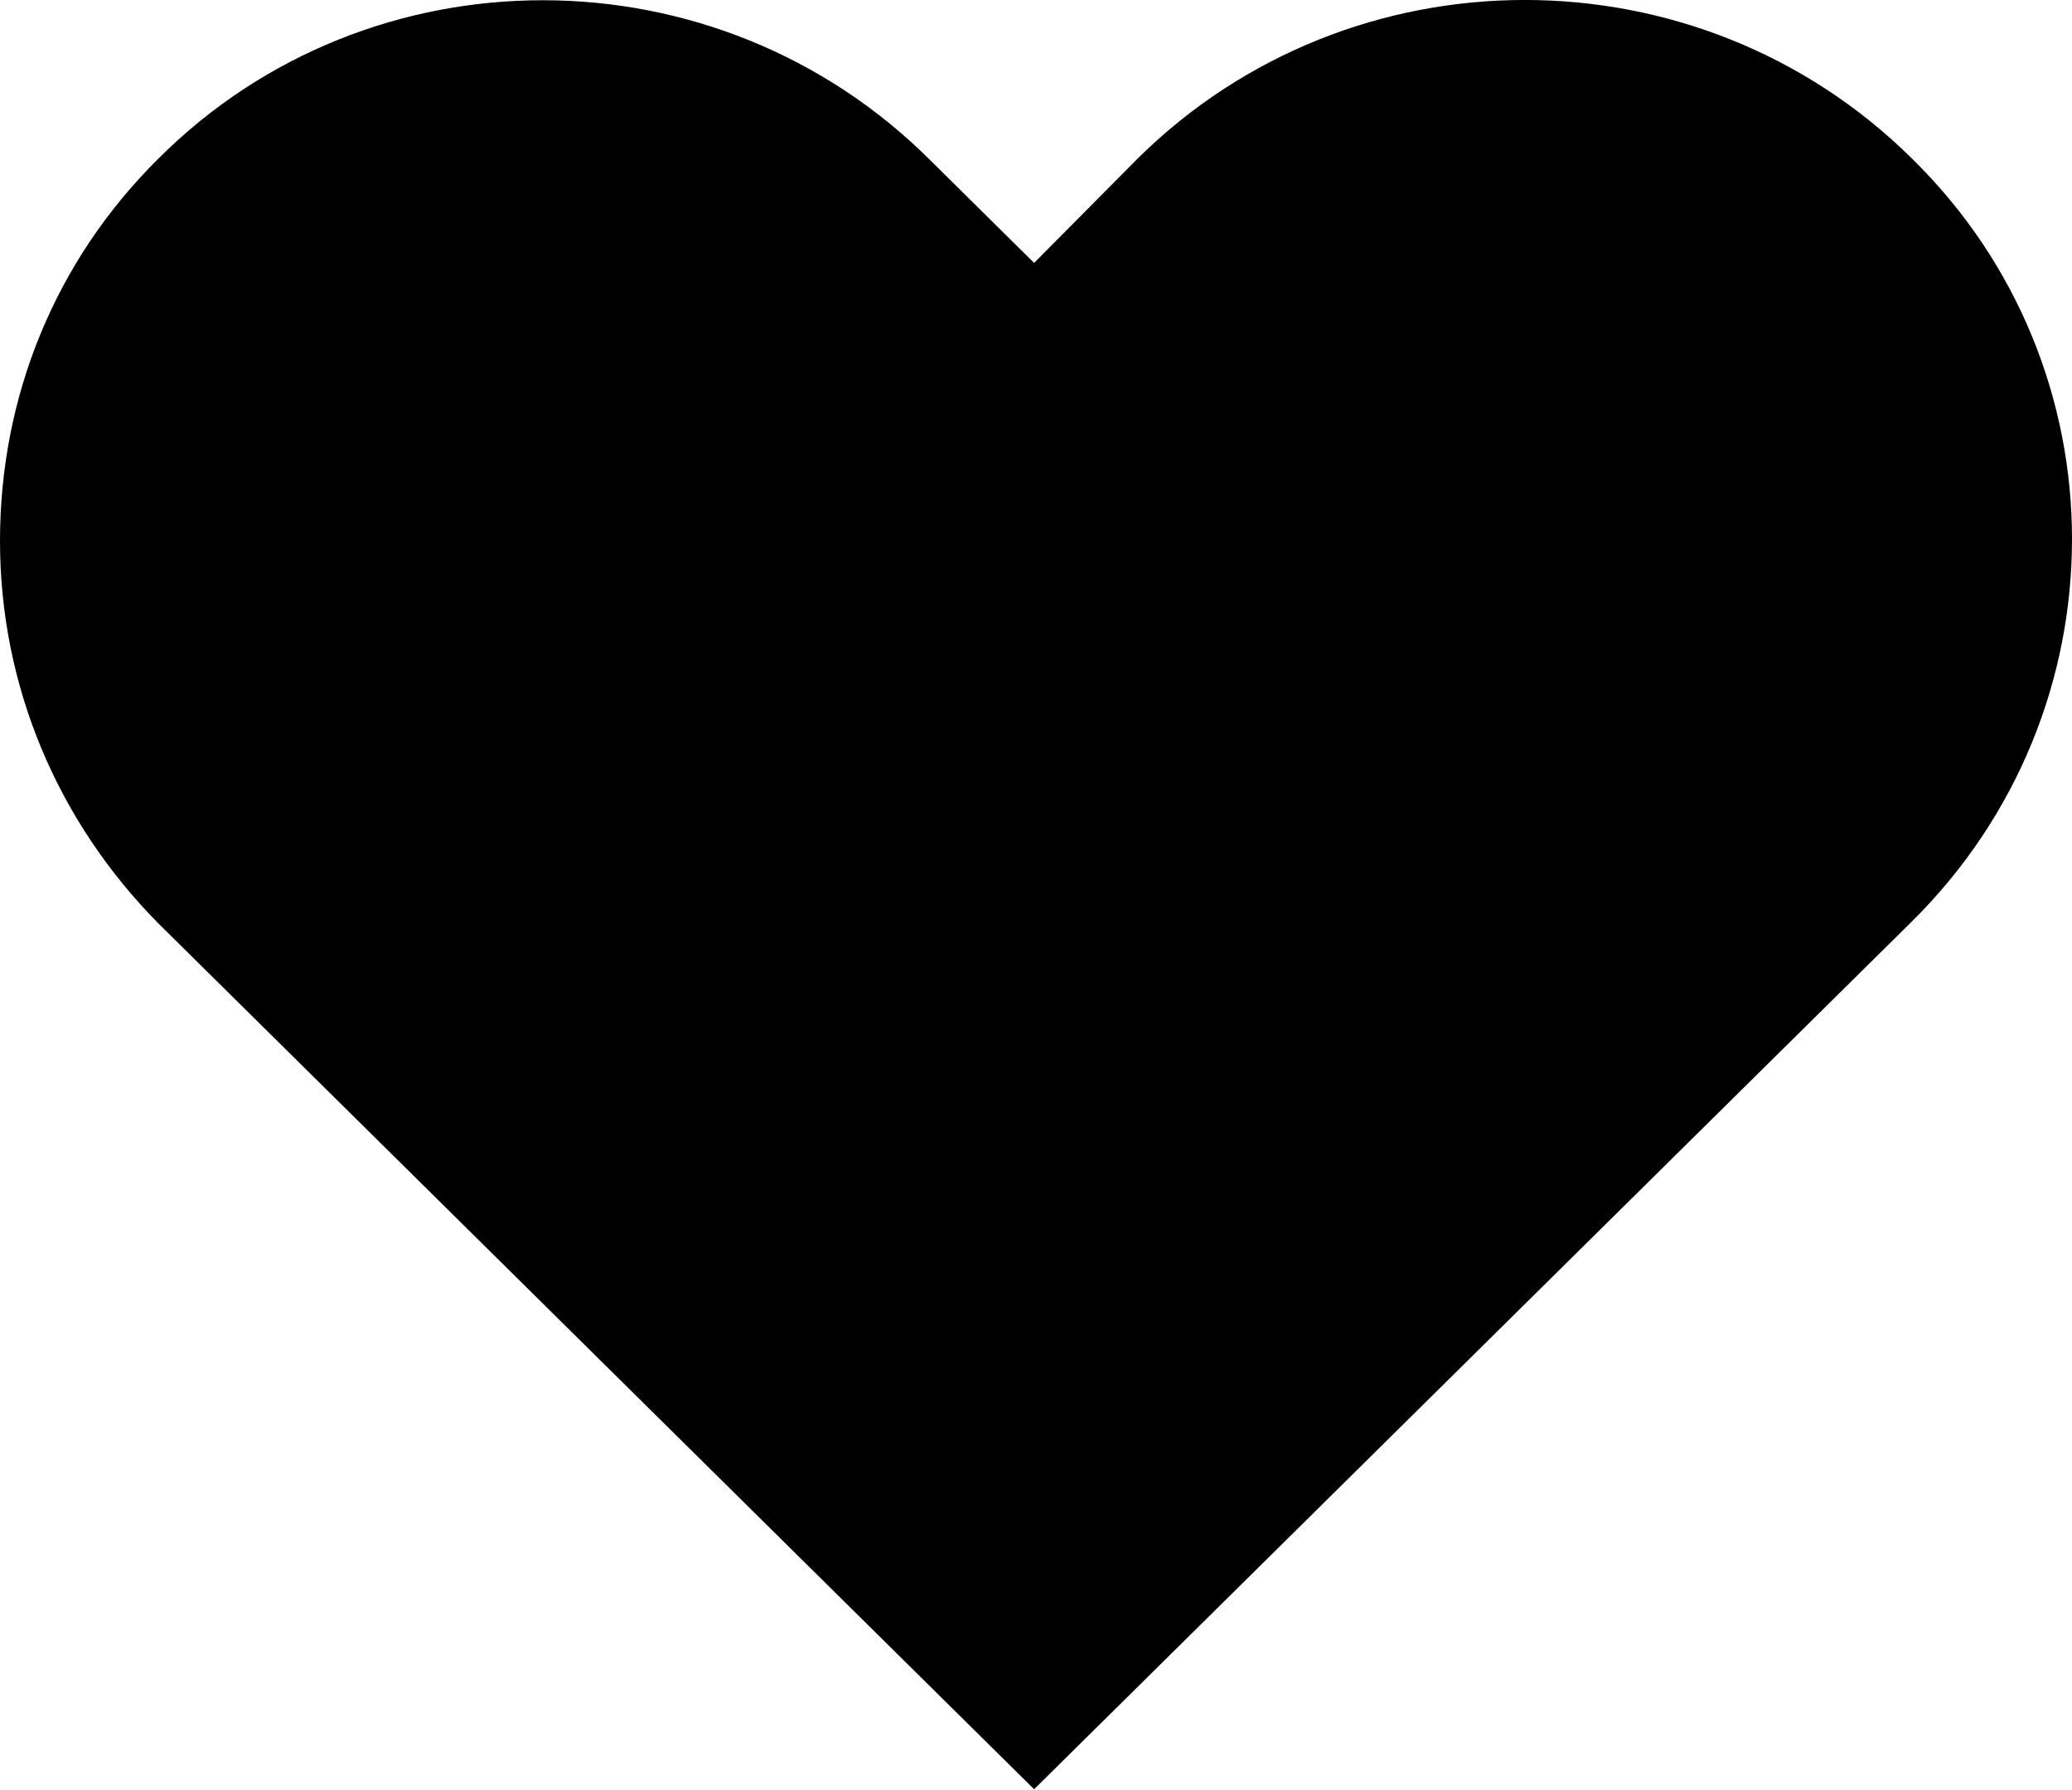
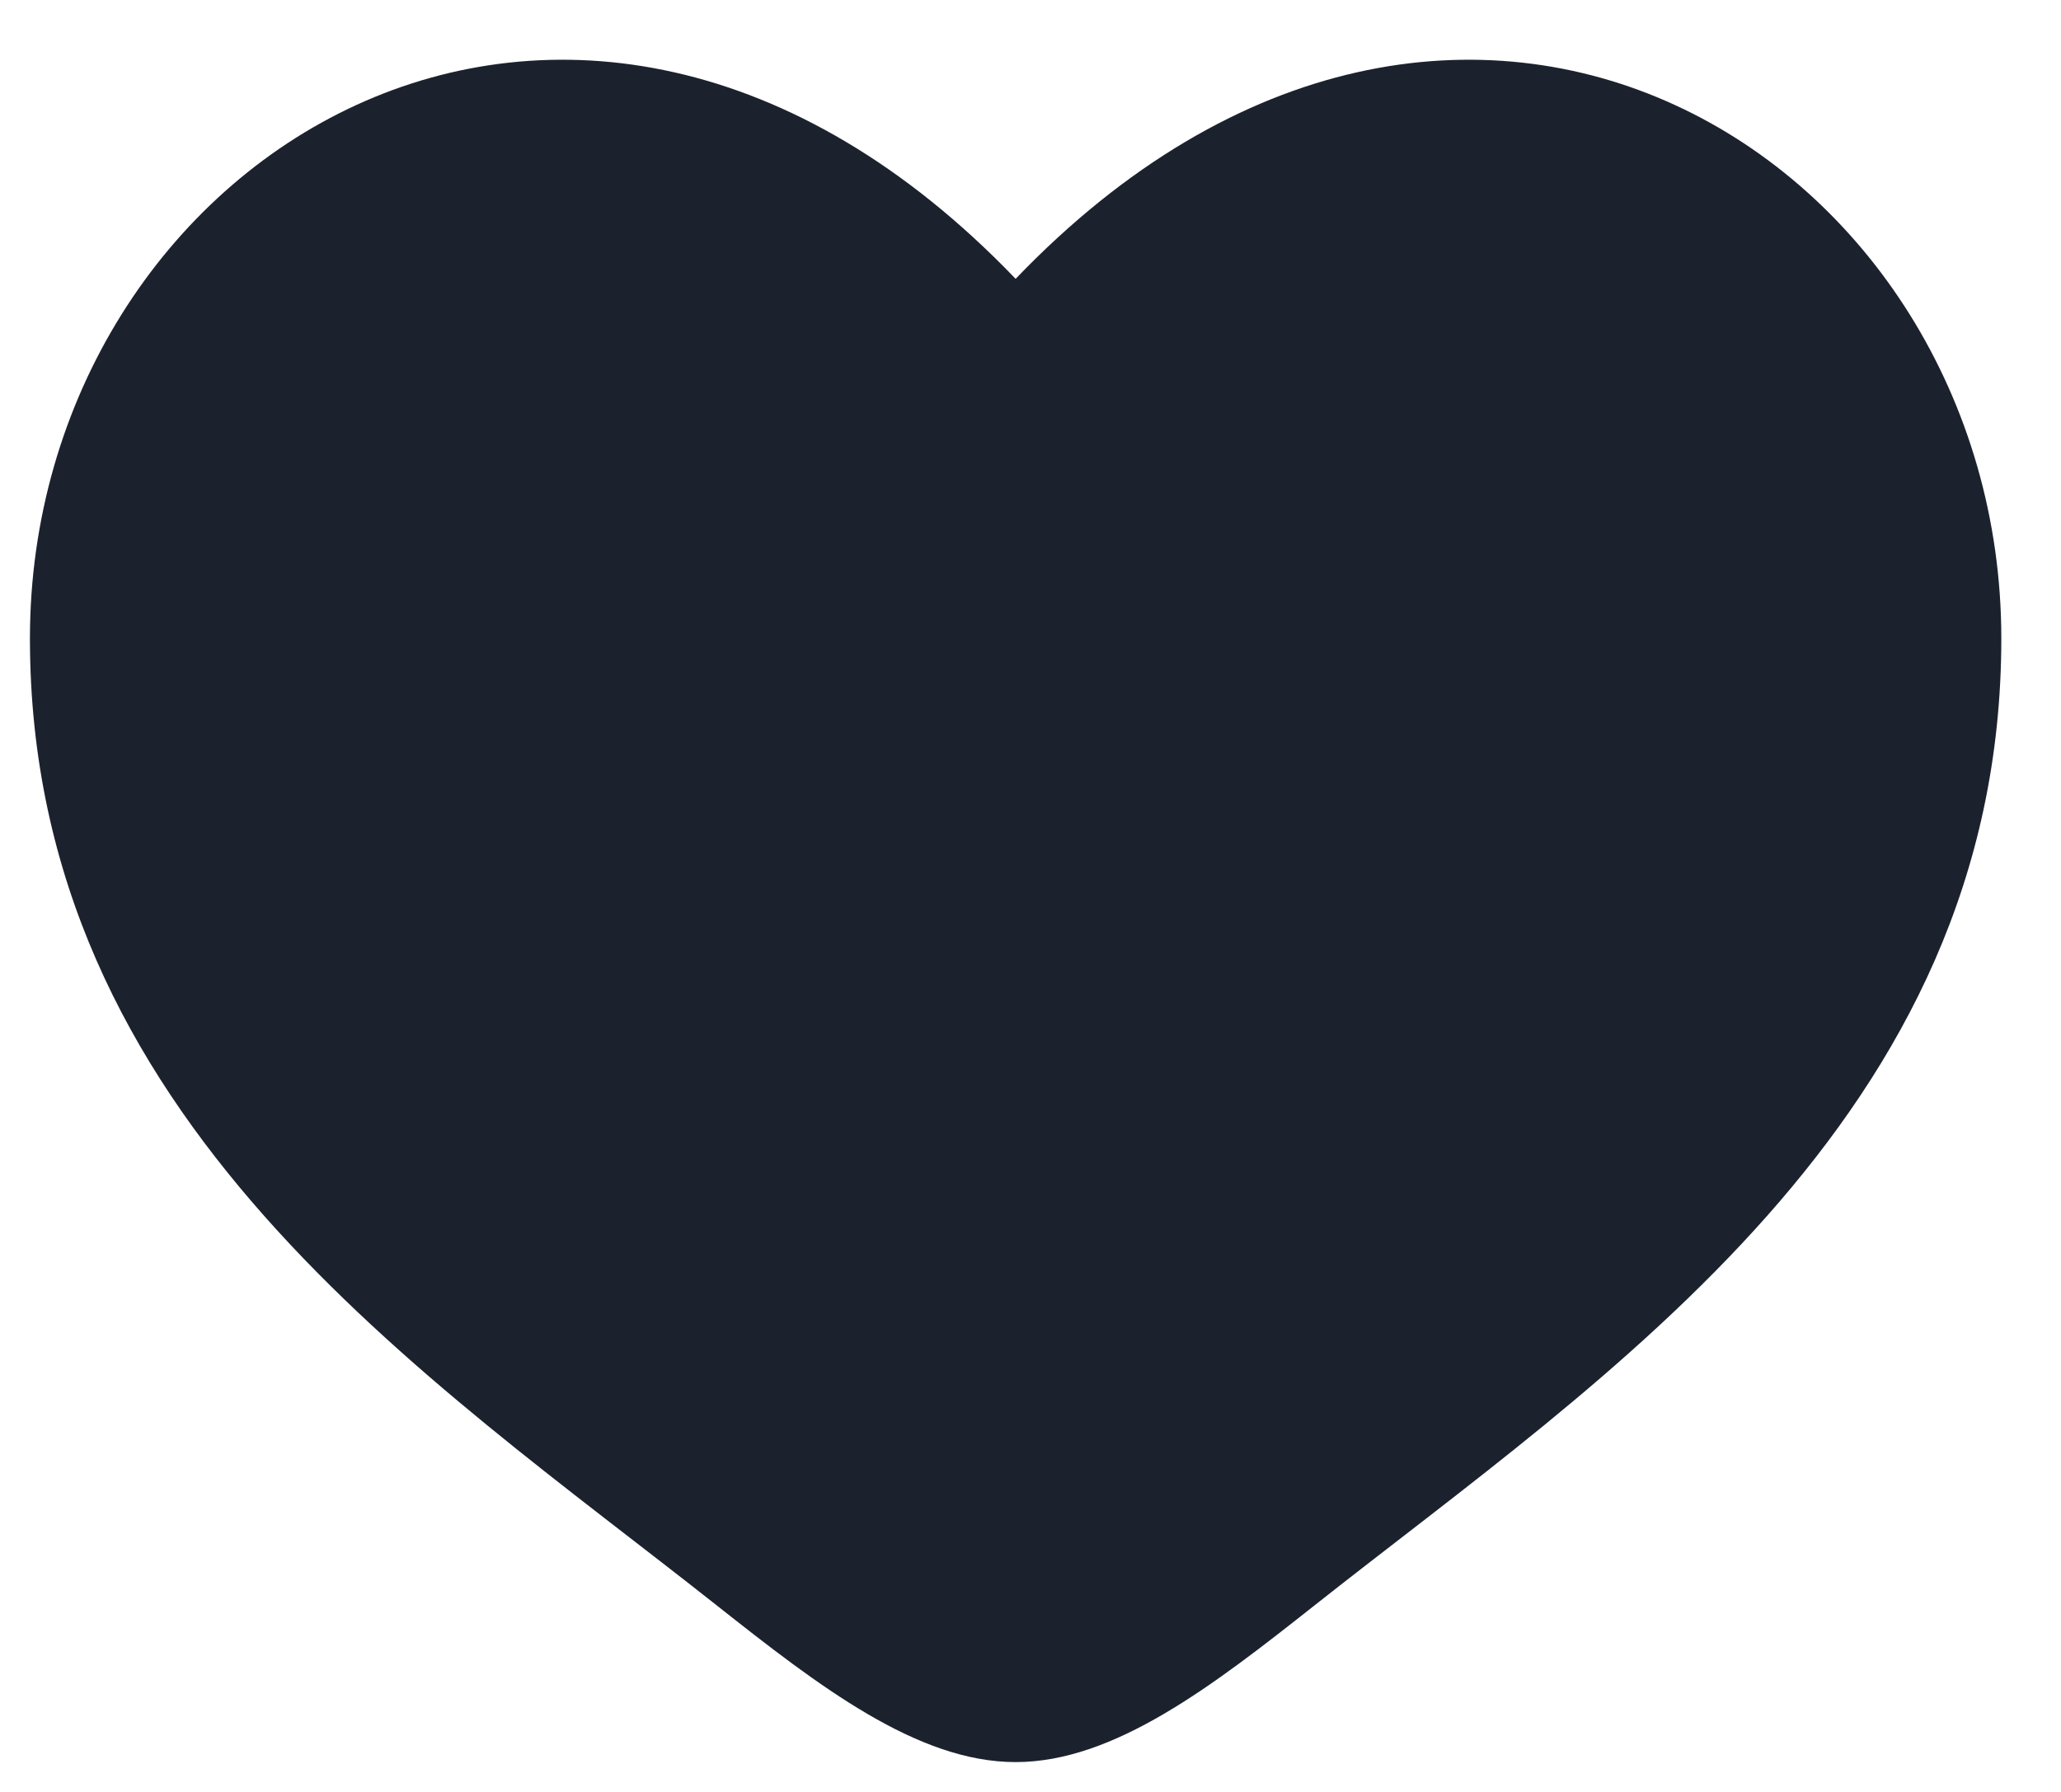
- <svg xmlns="http://www.w3.org/2000/svg" width="22" height="19" viewBox="0 0 22 19" fill="none">
-   <path fill-rule="evenodd" clip-rule="evenodd" d="M20.299 1.682C22.567 3.902 22.567 7.543 20.299 9.786L10.98 19L1.684 9.808C0.606 8.72 0 7.277 0 5.745C0 4.213 0.584 2.77 1.684 1.682C3.93 -0.561 7.612 -0.561 9.88 1.704L10.98 2.792L12.081 1.682C14.349 -0.561 18.031 -0.561 20.299 1.682Z" fill="black" />
+ <svg xmlns="http://www.w3.org/2000/svg" width="23" height="20" viewBox="0 0 23 20" fill="none">
+   <path d="M0.334 7.126C0.334 12.493 4.755 15.353 7.992 17.913C9.134 18.816 10.234 19.667 11.334 19.667C12.434 19.667 13.534 18.816 14.676 17.913C17.913 15.353 22.334 12.493 22.334 7.126C22.334 1.759 16.284 -2.048 11.334 3.112C6.384 -2.048 0.334 1.759 0.334 7.126Z" fill="#09101ceb" />
</svg>
